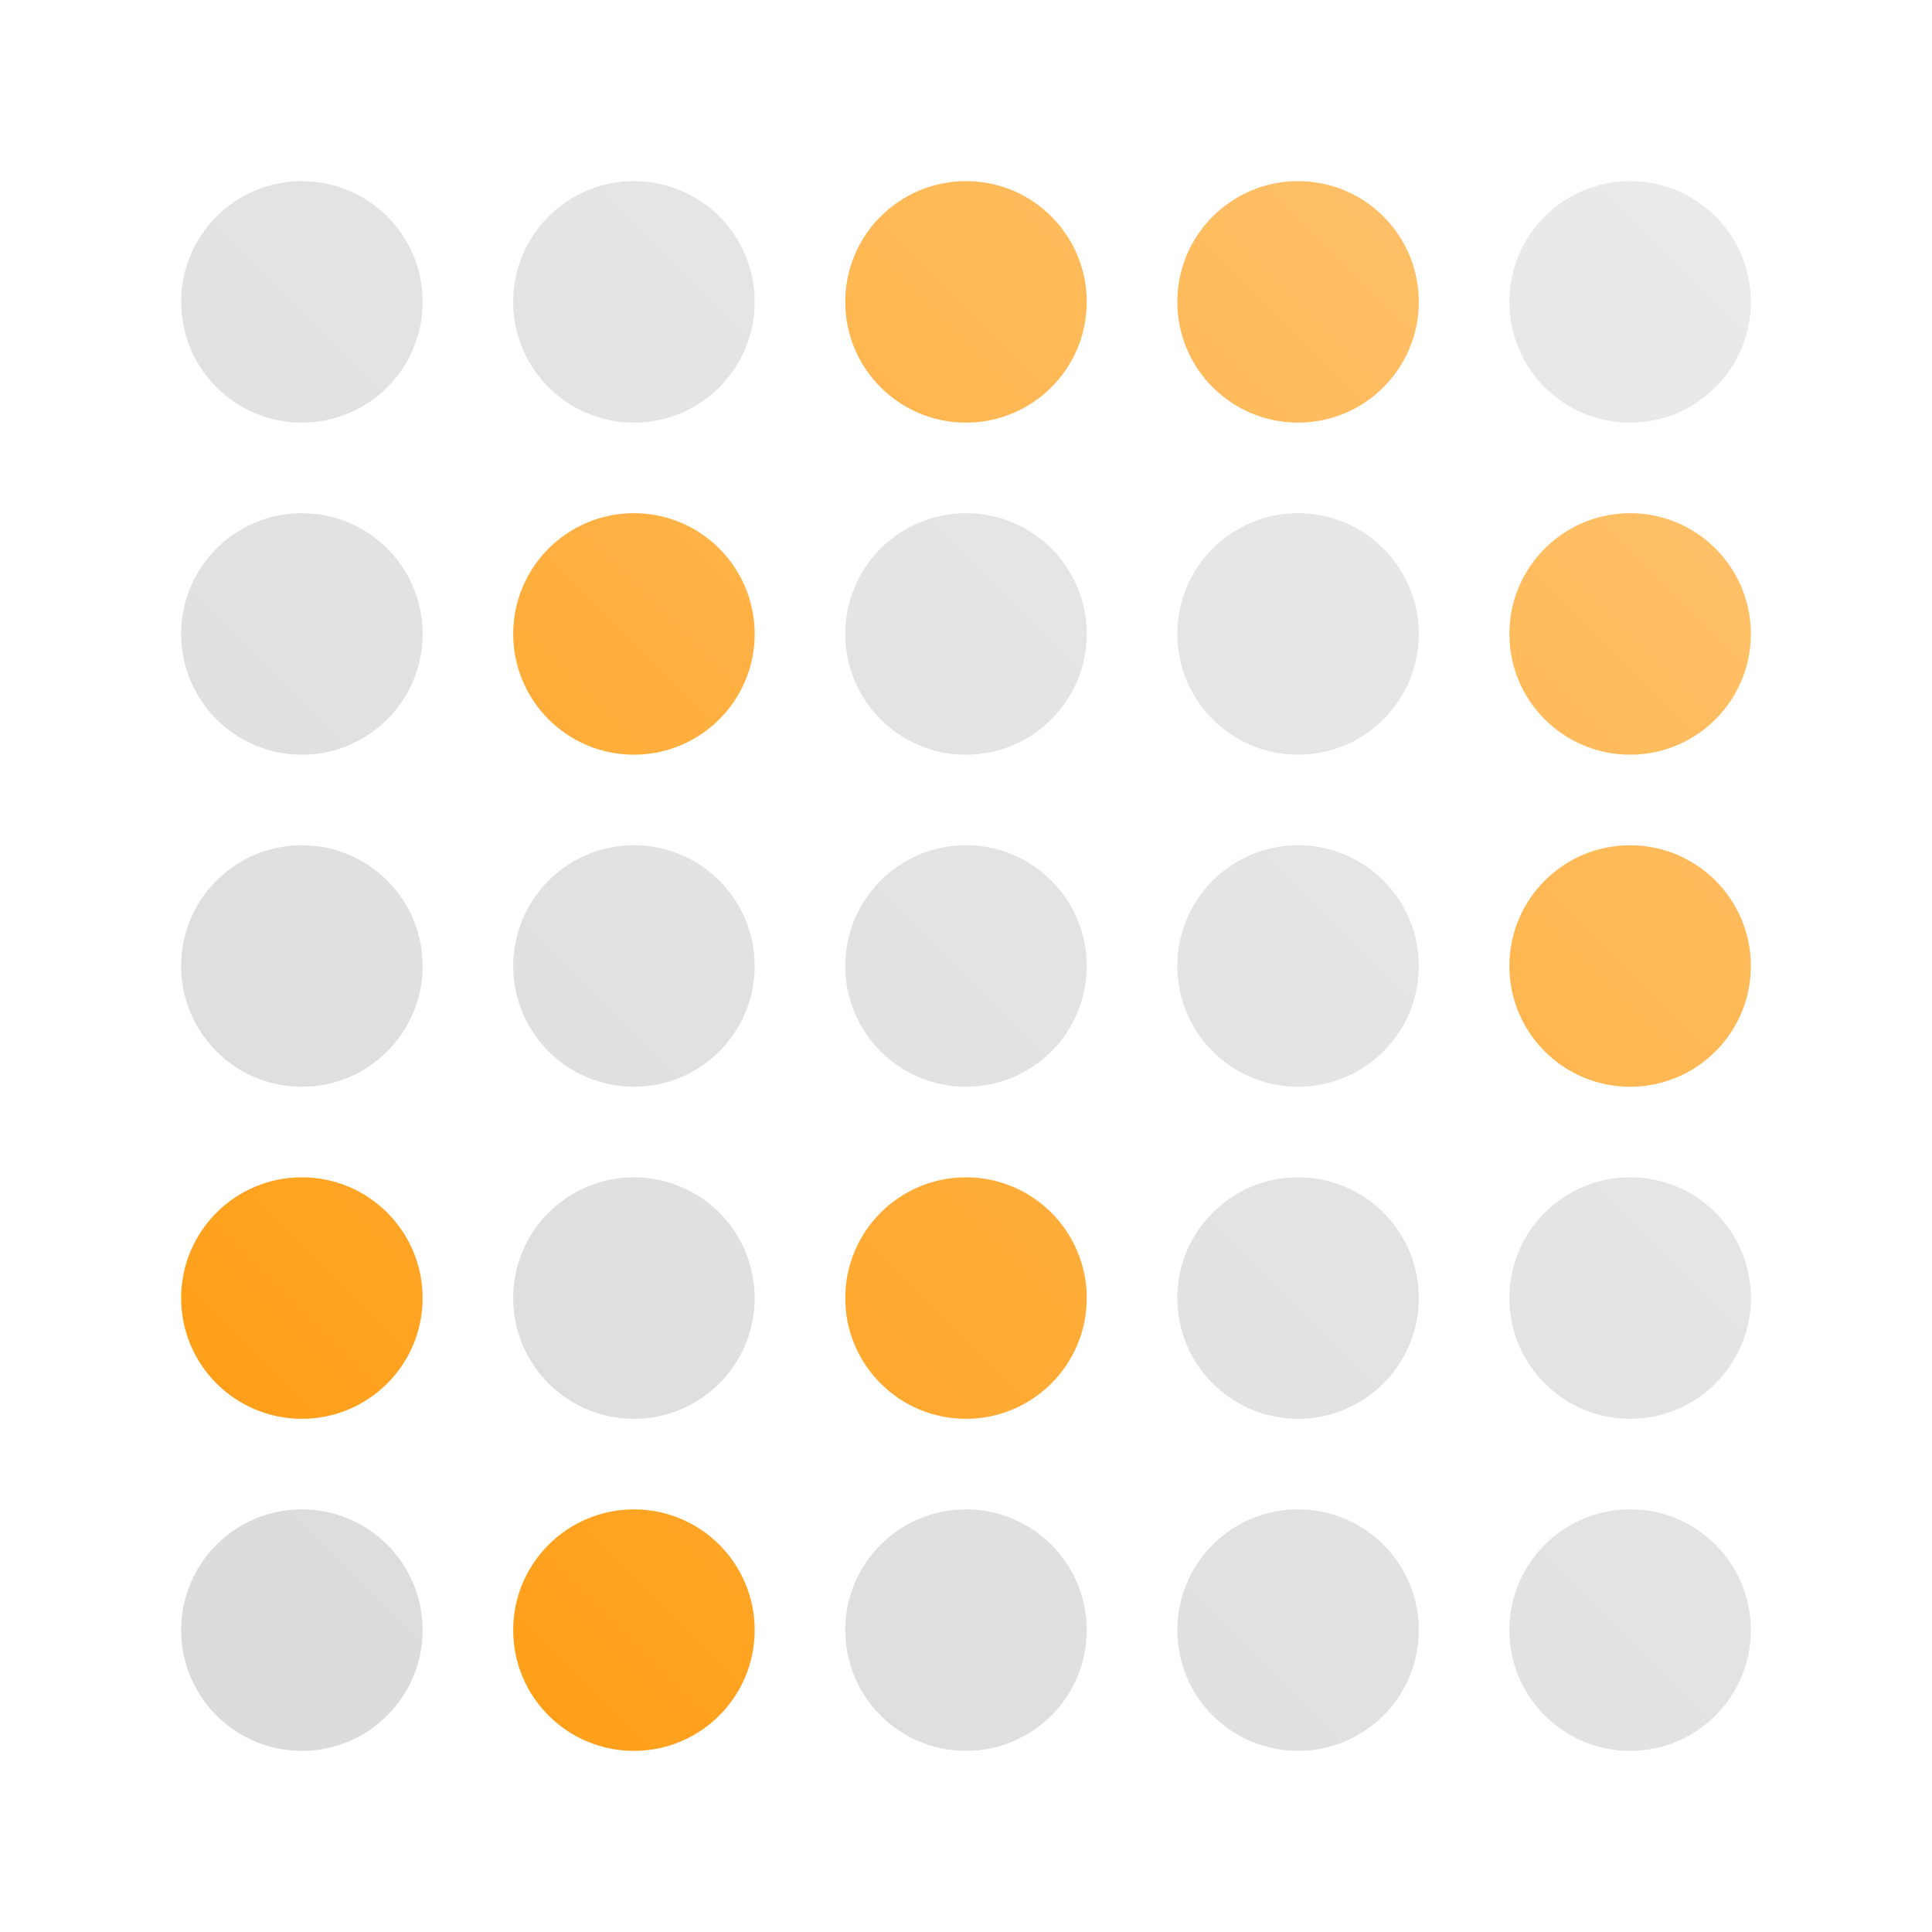
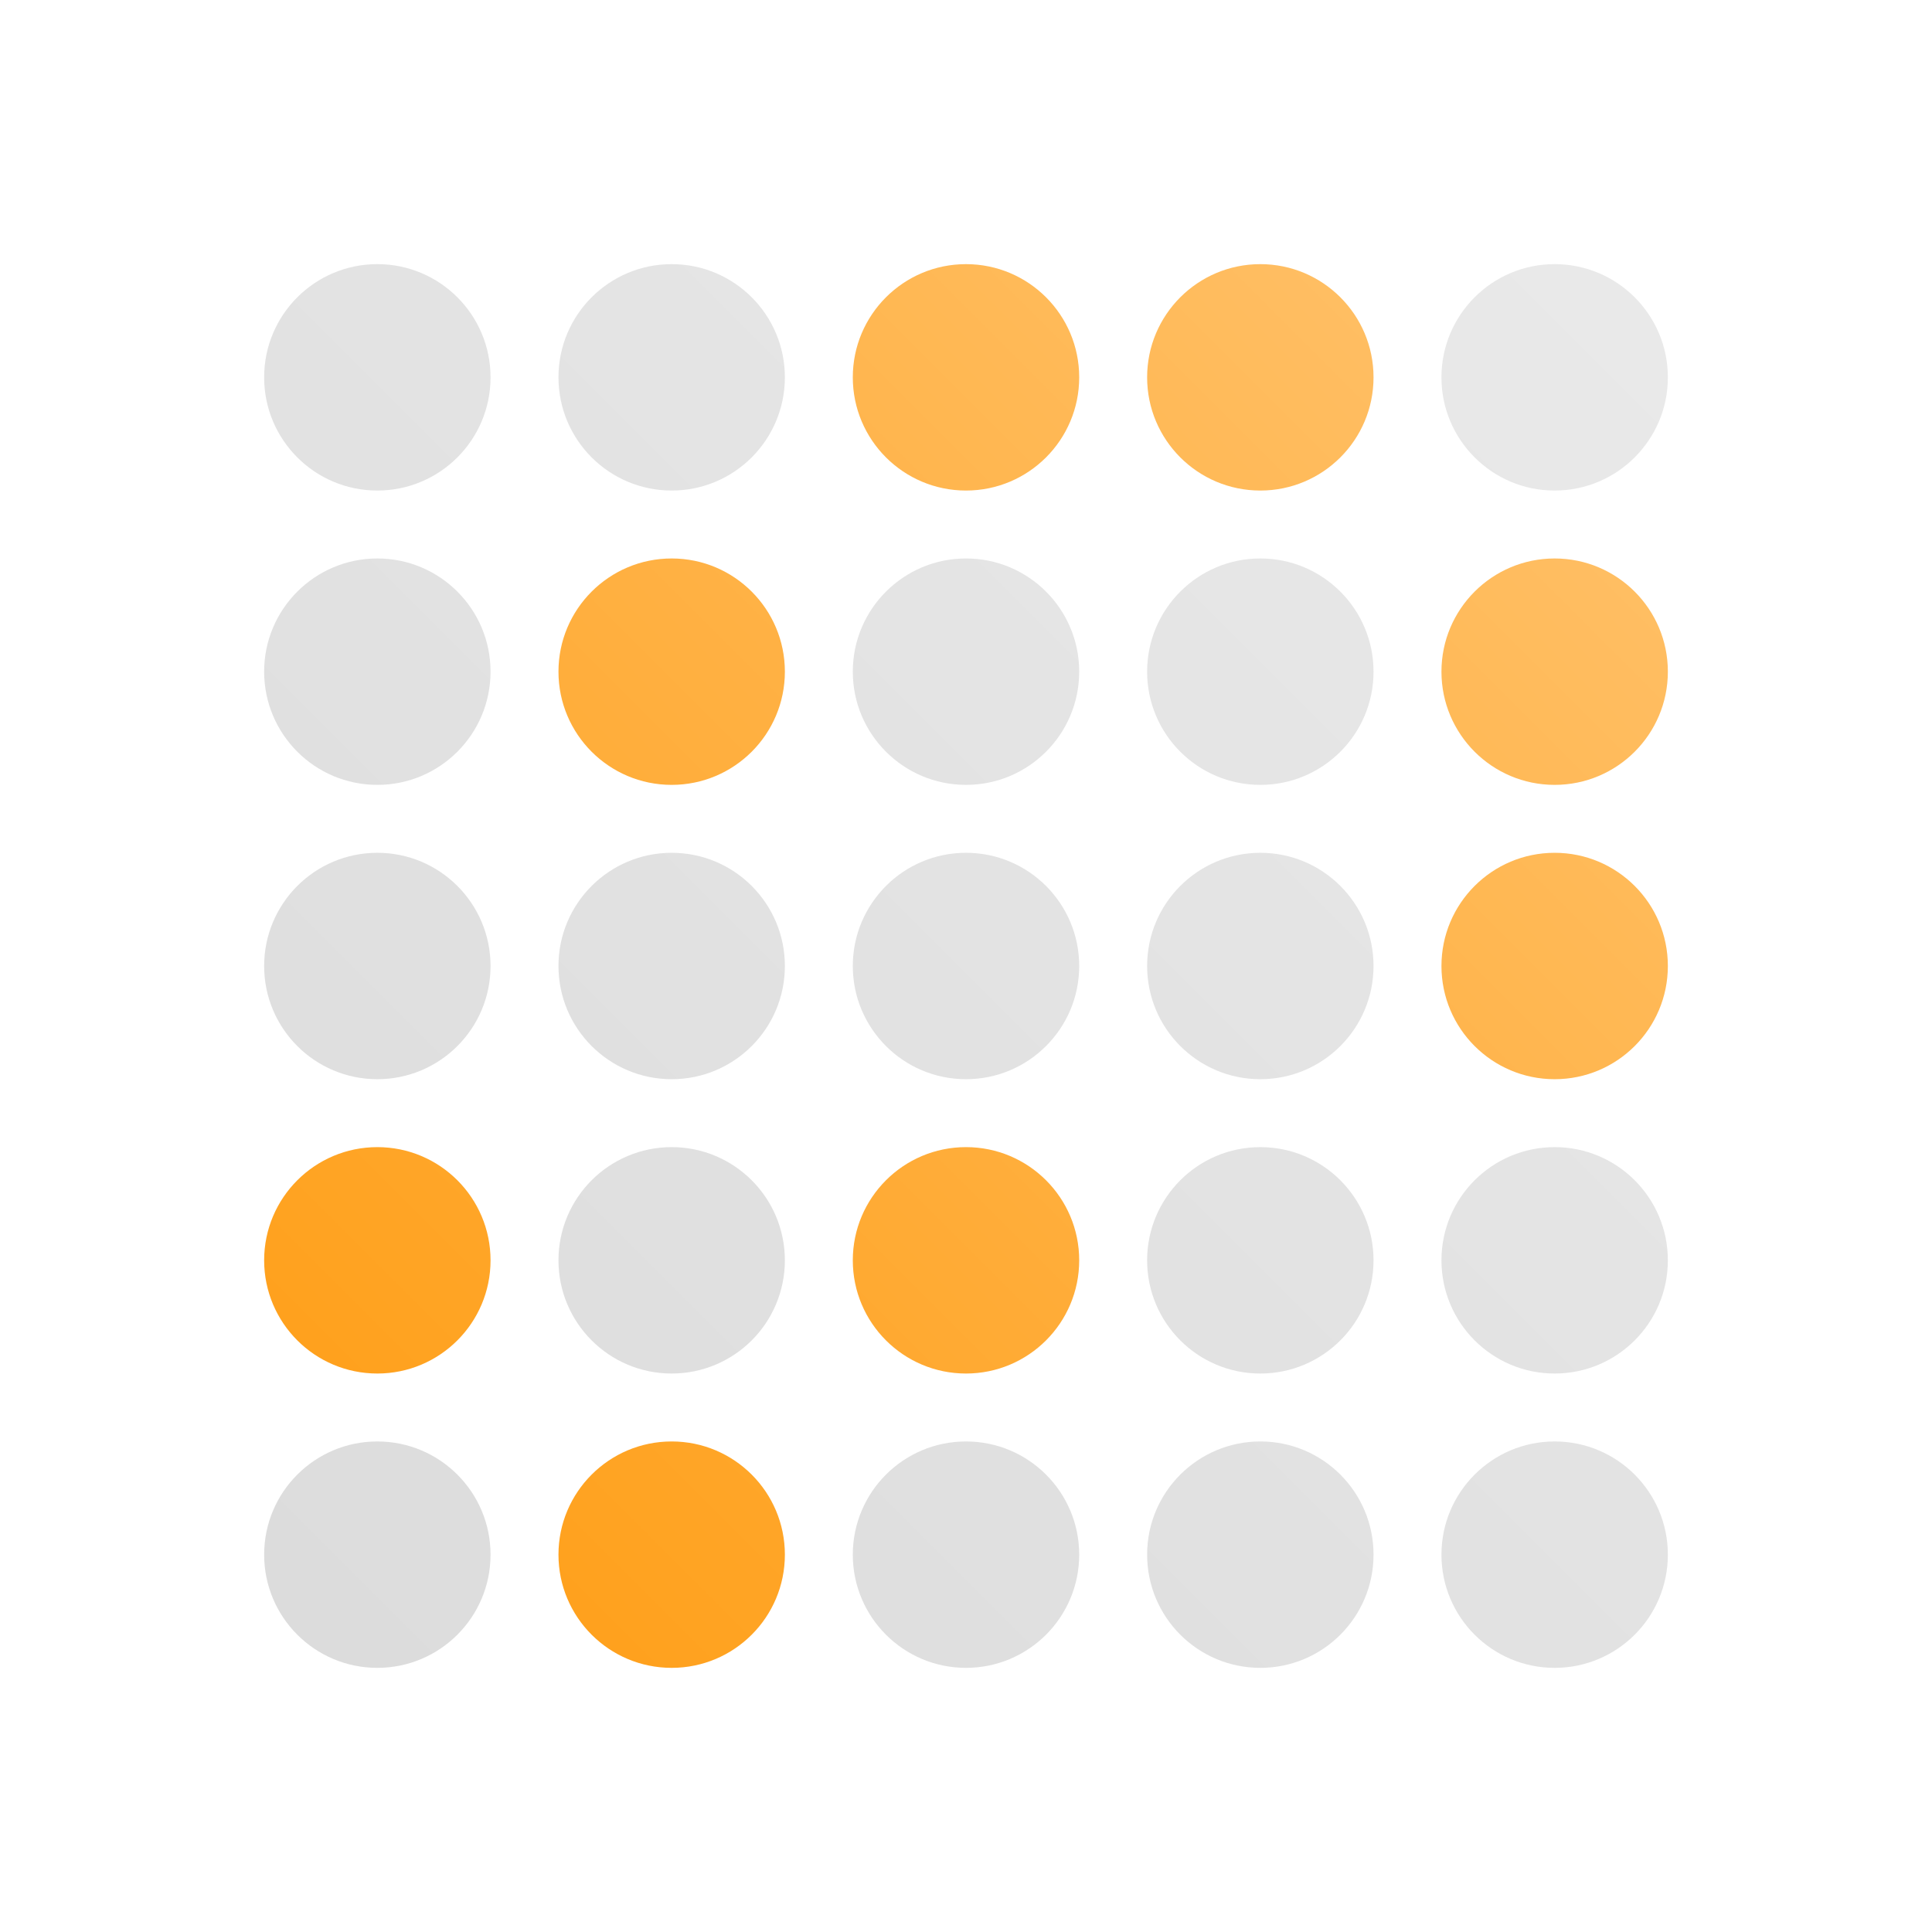
<svg xmlns="http://www.w3.org/2000/svg" width="512" height="512" viewBox="0 0 512 512" fill="none">
  <g clip-path="url(#clip0_43_33)">
    <rect width="512" height="512" fill="white" />
-     <circle cx="80" cy="80" r="32" fill="#D9D9D9" />
-     <circle cx="168" cy="80" r="32" fill="#D9D9D9" />
-     <circle cx="256" cy="80" r="32" fill="#FF9500" />
-     <circle cx="344" cy="80" r="32" fill="#FF9500" />
-     <circle cx="432" cy="80" r="32" fill="#D9D9D9" />
-     <circle cx="80" cy="168" r="32" fill="#D9D9D9" />
-     <circle cx="168" cy="168" r="32" fill="#FF9500" />
-     <circle cx="256" cy="168" r="32" fill="#D9D9D9" />
-     <circle cx="344" cy="168" r="32" fill="#D9D9D9" />
-     <circle cx="432" cy="168" r="32" fill="#FF9500" />
-     <circle cx="80" cy="256" r="32" fill="#D9D9D9" />
-     <circle cx="168" cy="256" r="32" fill="#D9D9D9" />
-     <circle cx="256" cy="256" r="32" fill="#D9D9D9" />
-     <circle cx="344" cy="256" r="32" fill="#D9D9D9" />
-     <circle cx="432" cy="256" r="32" fill="#FF9500" />
-     <circle cx="80" cy="344" r="32" fill="#FF9500" />
-     <circle cx="168" cy="344" r="32" fill="#D9D9D9" />
-     <circle cx="256" cy="344" r="32" fill="#FF9500" />
-     <circle cx="344" cy="344" r="32" fill="#D9D9D9" />
-     <circle cx="432" cy="344" r="32" fill="#D9D9D9" />
-     <circle cx="80" cy="432" r="32" fill="#D9D9D9" />
-     <circle cx="168" cy="432" r="32" fill="#FF9500" />
-     <circle cx="256" cy="432" r="32" fill="#D9D9D9" />
-     <circle cx="344" cy="432" r="32" fill="#D9D9D9" />
-     <circle cx="432" cy="432" r="32" fill="#D9D9D9" />
+     <circle cx="100" cy="100" r="30" fill="#D9D9D9" />
+     <circle cx="178" cy="100" r="30" fill="#D9D9D9" />
+     <circle cx="256" cy="100" r="30" fill="#FF9500" />
+     <circle cx="334" cy="100" r="30" fill="#FF9500" />
+     <circle cx="412" cy="100" r="30" fill="#D9D9D9" />
+     <circle cx="100" cy="178" r="30" fill="#D9D9D9" />
+     <circle cx="178" cy="178" r="30" fill="#FF9500" />
+     <circle cx="256" cy="178" r="30" fill="#D9D9D9" />
+     <circle cx="334" cy="178" r="30" fill="#D9D9D9" />
+     <circle cx="412" cy="178" r="30" fill="#FF9500" />
+     <circle cx="100" cy="256" r="30" fill="#D9D9D9" />
+     <circle cx="178" cy="256" r="30" fill="#D9D9D9" />
+     <circle cx="256" cy="256" r="30" fill="#D9D9D9" />
+     <circle cx="334" cy="256" r="30" fill="#D9D9D9" />
+     <circle cx="412" cy="256" r="30" fill="#FF9500" />
+     <circle cx="100" cy="334" r="30" fill="#FF9500" />
+     <circle cx="178" cy="334" r="30" fill="#D9D9D9" />
+     <circle cx="256" cy="334" r="30" fill="#FF9500" />
+     <circle cx="334" cy="334" r="30" fill="#D9D9D9" />
+     <circle cx="412" cy="334" r="30" fill="#D9D9D9" />
+     <circle cx="100" cy="412" r="30" fill="#D9D9D9" />
+     <circle cx="178" cy="412" r="30" fill="#FF9500" />
+     <circle cx="256" cy="412" r="30" fill="#D9D9D9" />
+     <circle cx="334" cy="412" r="30" fill="#D9D9D9" />
+     <circle cx="412" cy="412" r="30" fill="#D9D9D9" />
    <rect width="512" height="512" fill="url(#paint0_linear_43_33)" />
  </g>
  <defs>
    <linearGradient id="paint0_linear_43_33" x1="512" y1="0" x2="0" y2="512" gradientUnits="userSpaceOnUse">
      <stop stop-color="white" stop-opacity="0.5" />
      <stop offset="1" stop-color="white" stop-opacity="0" />
    </linearGradient>
    <clipPath id="clip0_43_33">
      <rect width="512" height="512" fill="white" />
    </clipPath>
  </defs>
</svg>
